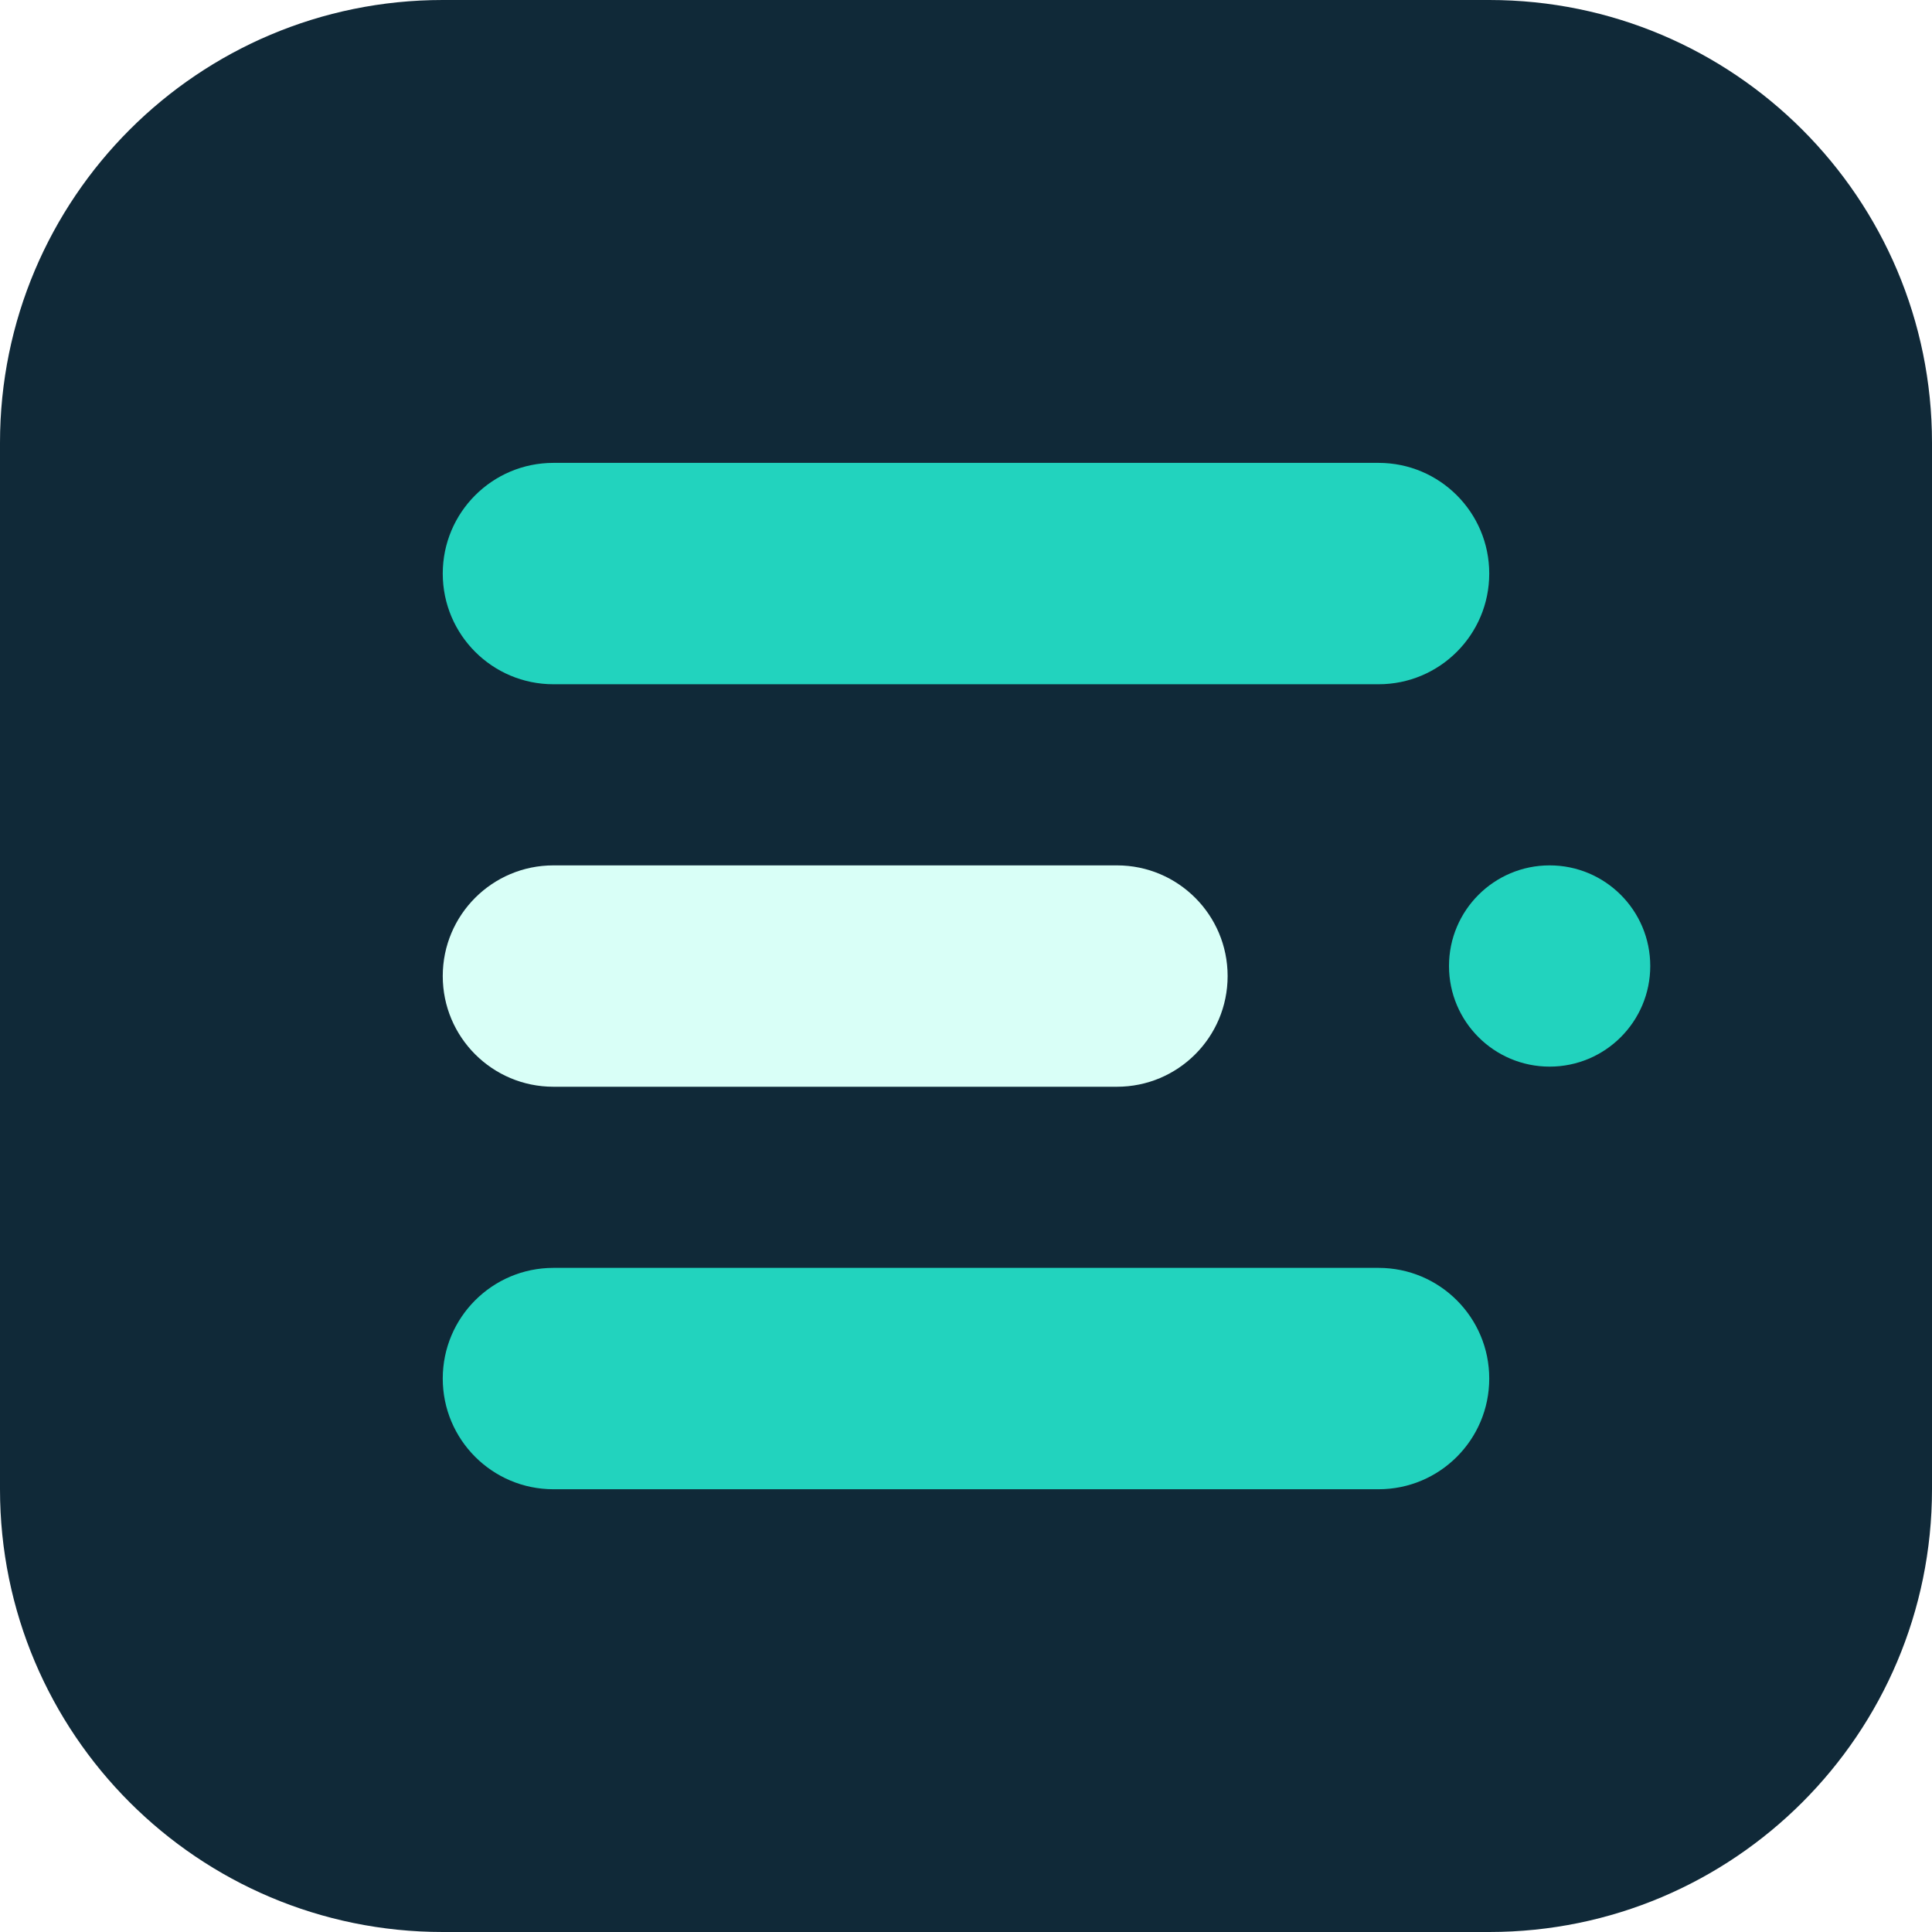
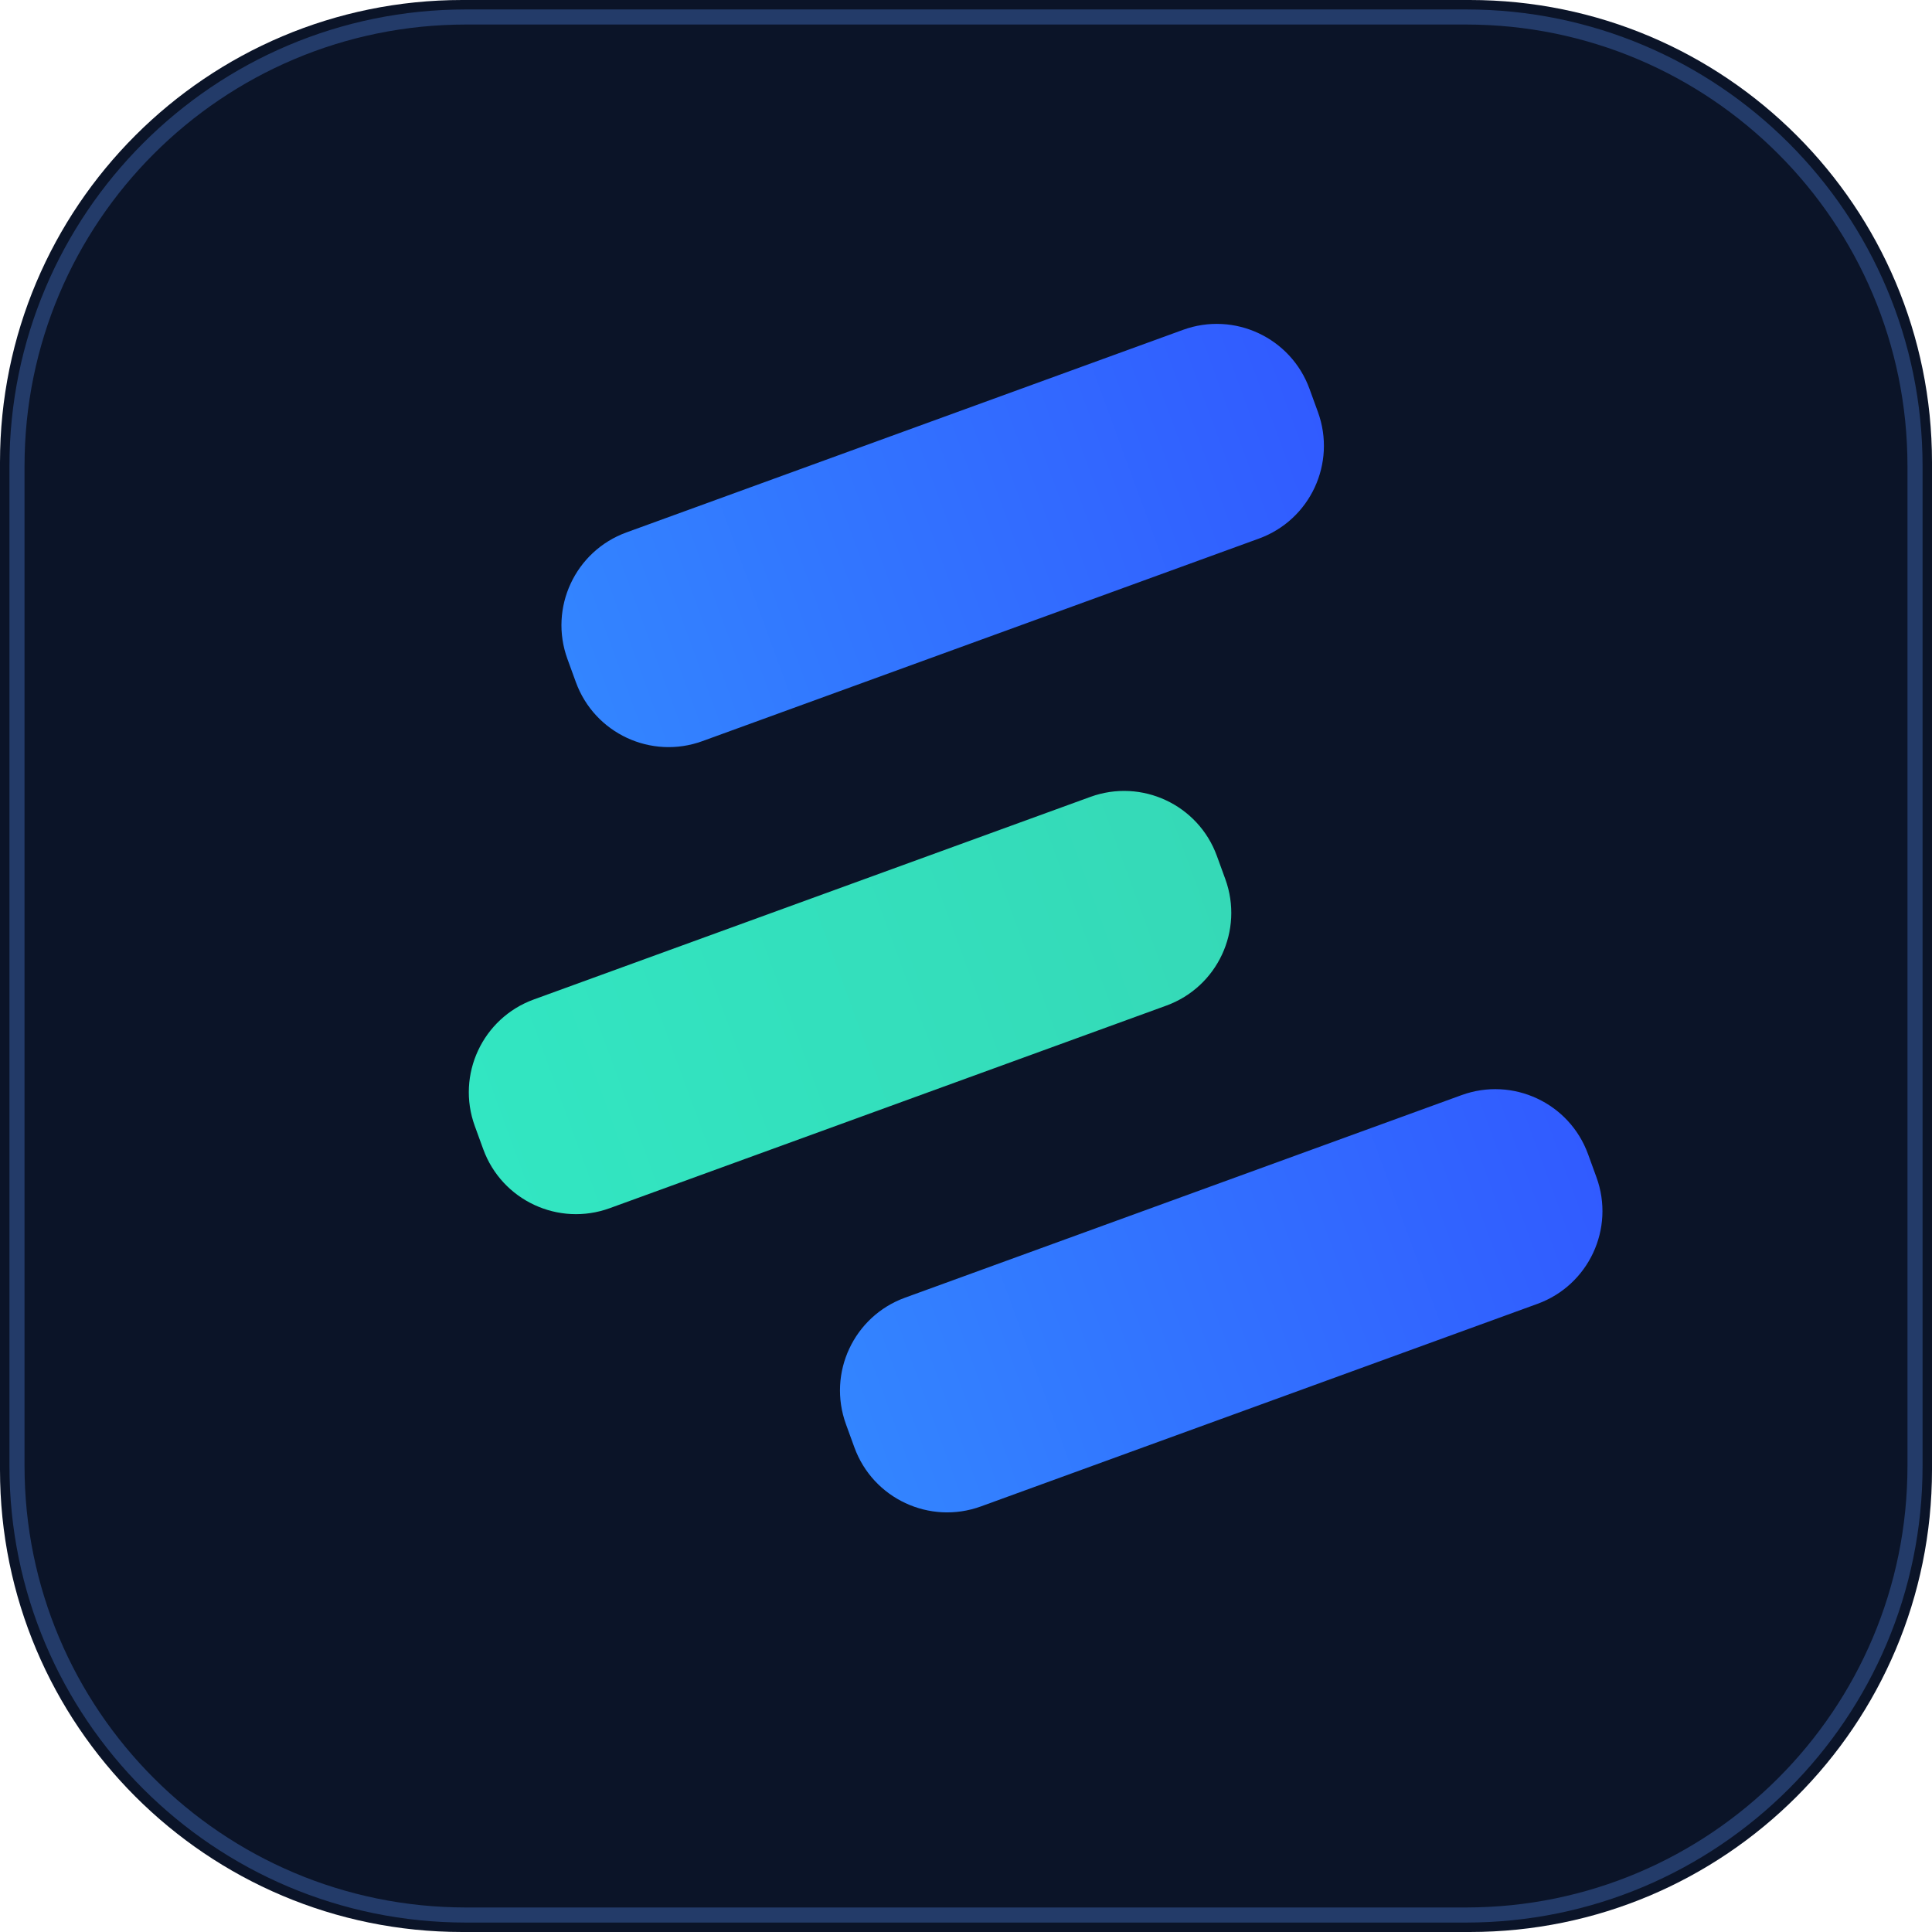
- <svg xmlns="http://www.w3.org/2000/svg" viewBox="0 0 96 96" role="img" aria-label="Empresia">
-   <rect width="96" height="96" rx="22" fill="#102938" />
-   <rect x="22" y="23" width="52" height="11" rx="5.5" fill="#22D3BE" />
-   <rect x="22" y="43" width="39" height="11" rx="5.5" fill="#D9FFF7" />
-   <rect x="22" y="63" width="52" height="11" rx="5.5" fill="#22D3BE" />
-   <circle cx="77" cy="48" r="5" fill="#22D3BE" />
+ <svg xmlns="http://www.w3.org/2000/svg" role="img" aria-label="Empresia" width="1024" height="1024" viewBox="0 0 1024 1024">
+   <defs>
+     <linearGradient id="eblue" x1="0%" x2="100%" y1="0%" y2="0%">
+       <stop stop-color="#3385FF" />
+       <stop offset="100%" stop-color="#315BFF" />
+     </linearGradient>
+     <linearGradient id="emint" x1="0%" x2="100%" y1="0%" y2="0%">
+       <stop stop-color="#32E6C2" />
+       <stop offset="100%" stop-color="#35D9B7" />
+     </linearGradient>
+     <linearGradient id="bannerGlow" x1="0" y1="0" x2="1" y2="1">
+       <stop stop-color="#213A85" />
+       <stop offset="1" stop-color="#0B1428" />
+     </linearGradient>
+   </defs>
+   <rect x="0" y="0" width="1024" height="1024" rx="245" fill="#0B1428" />
+   <rect x="9" y="9" width="1006" height="1006" rx="238" fill="none" stroke="#233B69" stroke-width="8" />
+   <g transform="translate(185 182) scale(3.27)">
+     <g transform="rotate(-20 100 100)">
+       <rect x="56" y="16" width="128" height="36" rx="16" fill="url(#eblue)" />
+       <rect x="16" y="82" width="128" height="36" rx="16" fill="url(#emint)" />
+       <rect x="56" y="148" width="128" height="36" rx="16" fill="url(#eblue)" />
+     </g>
+   </g>
</svg>
